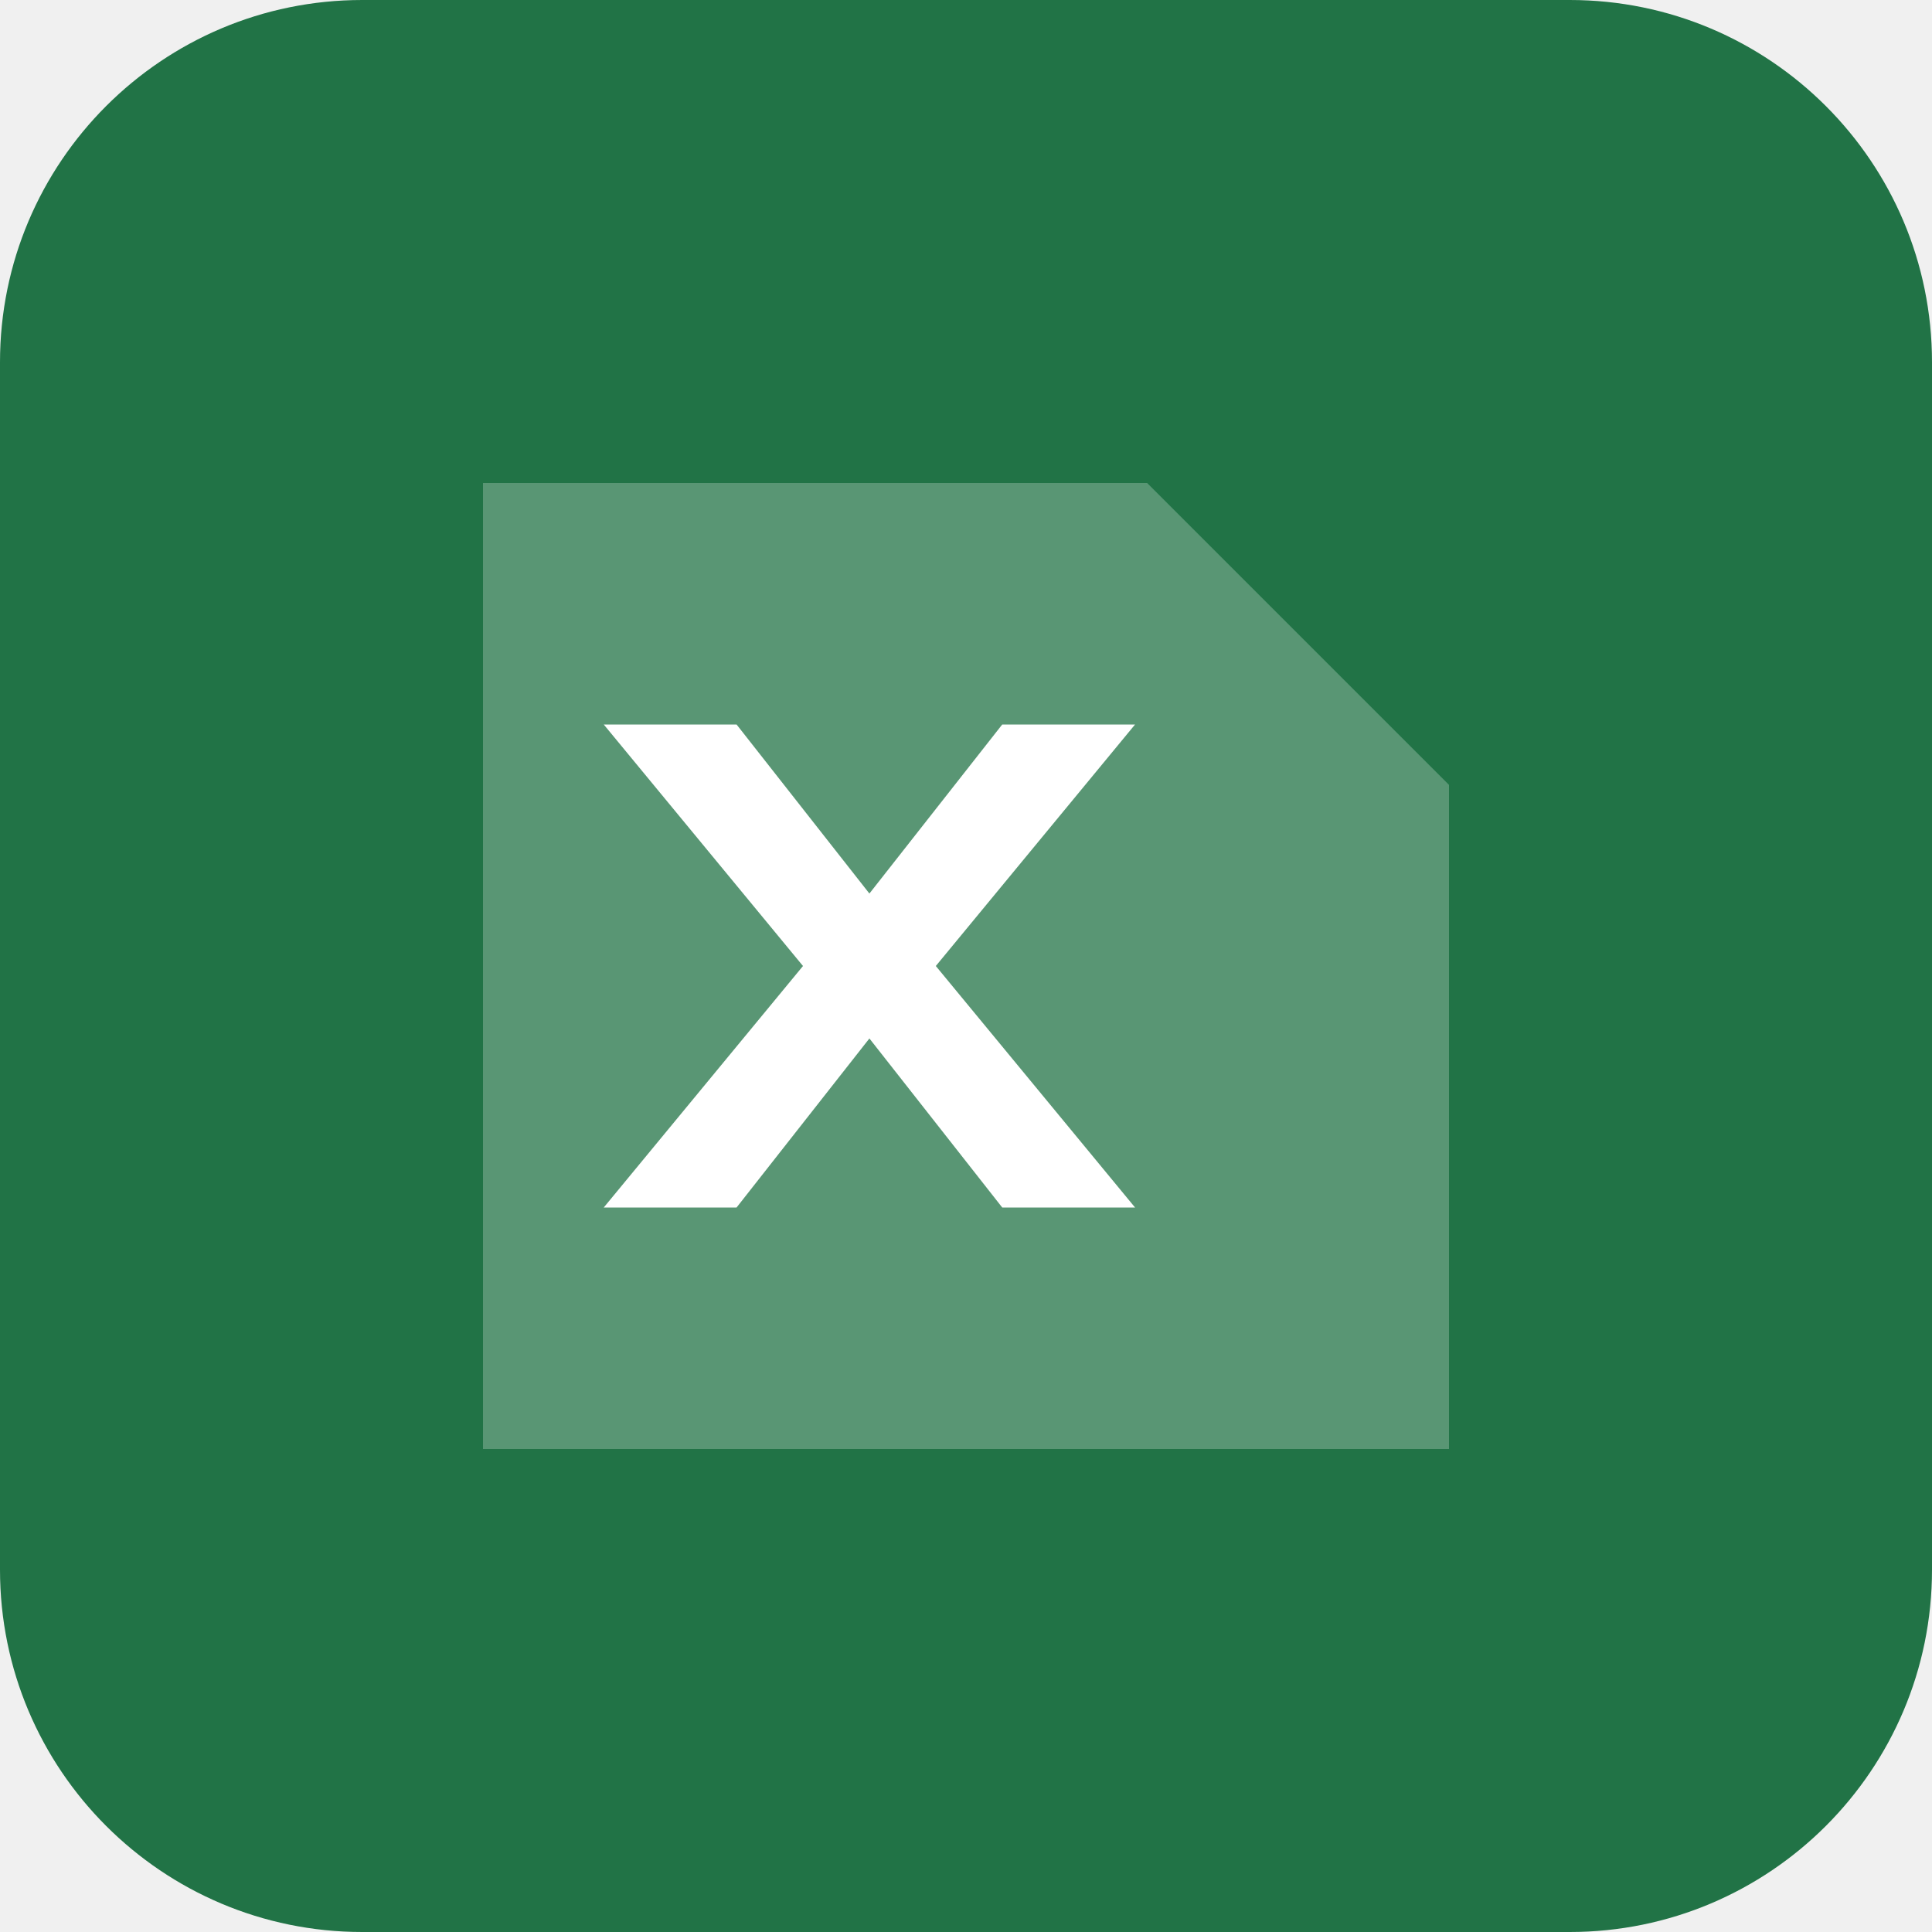
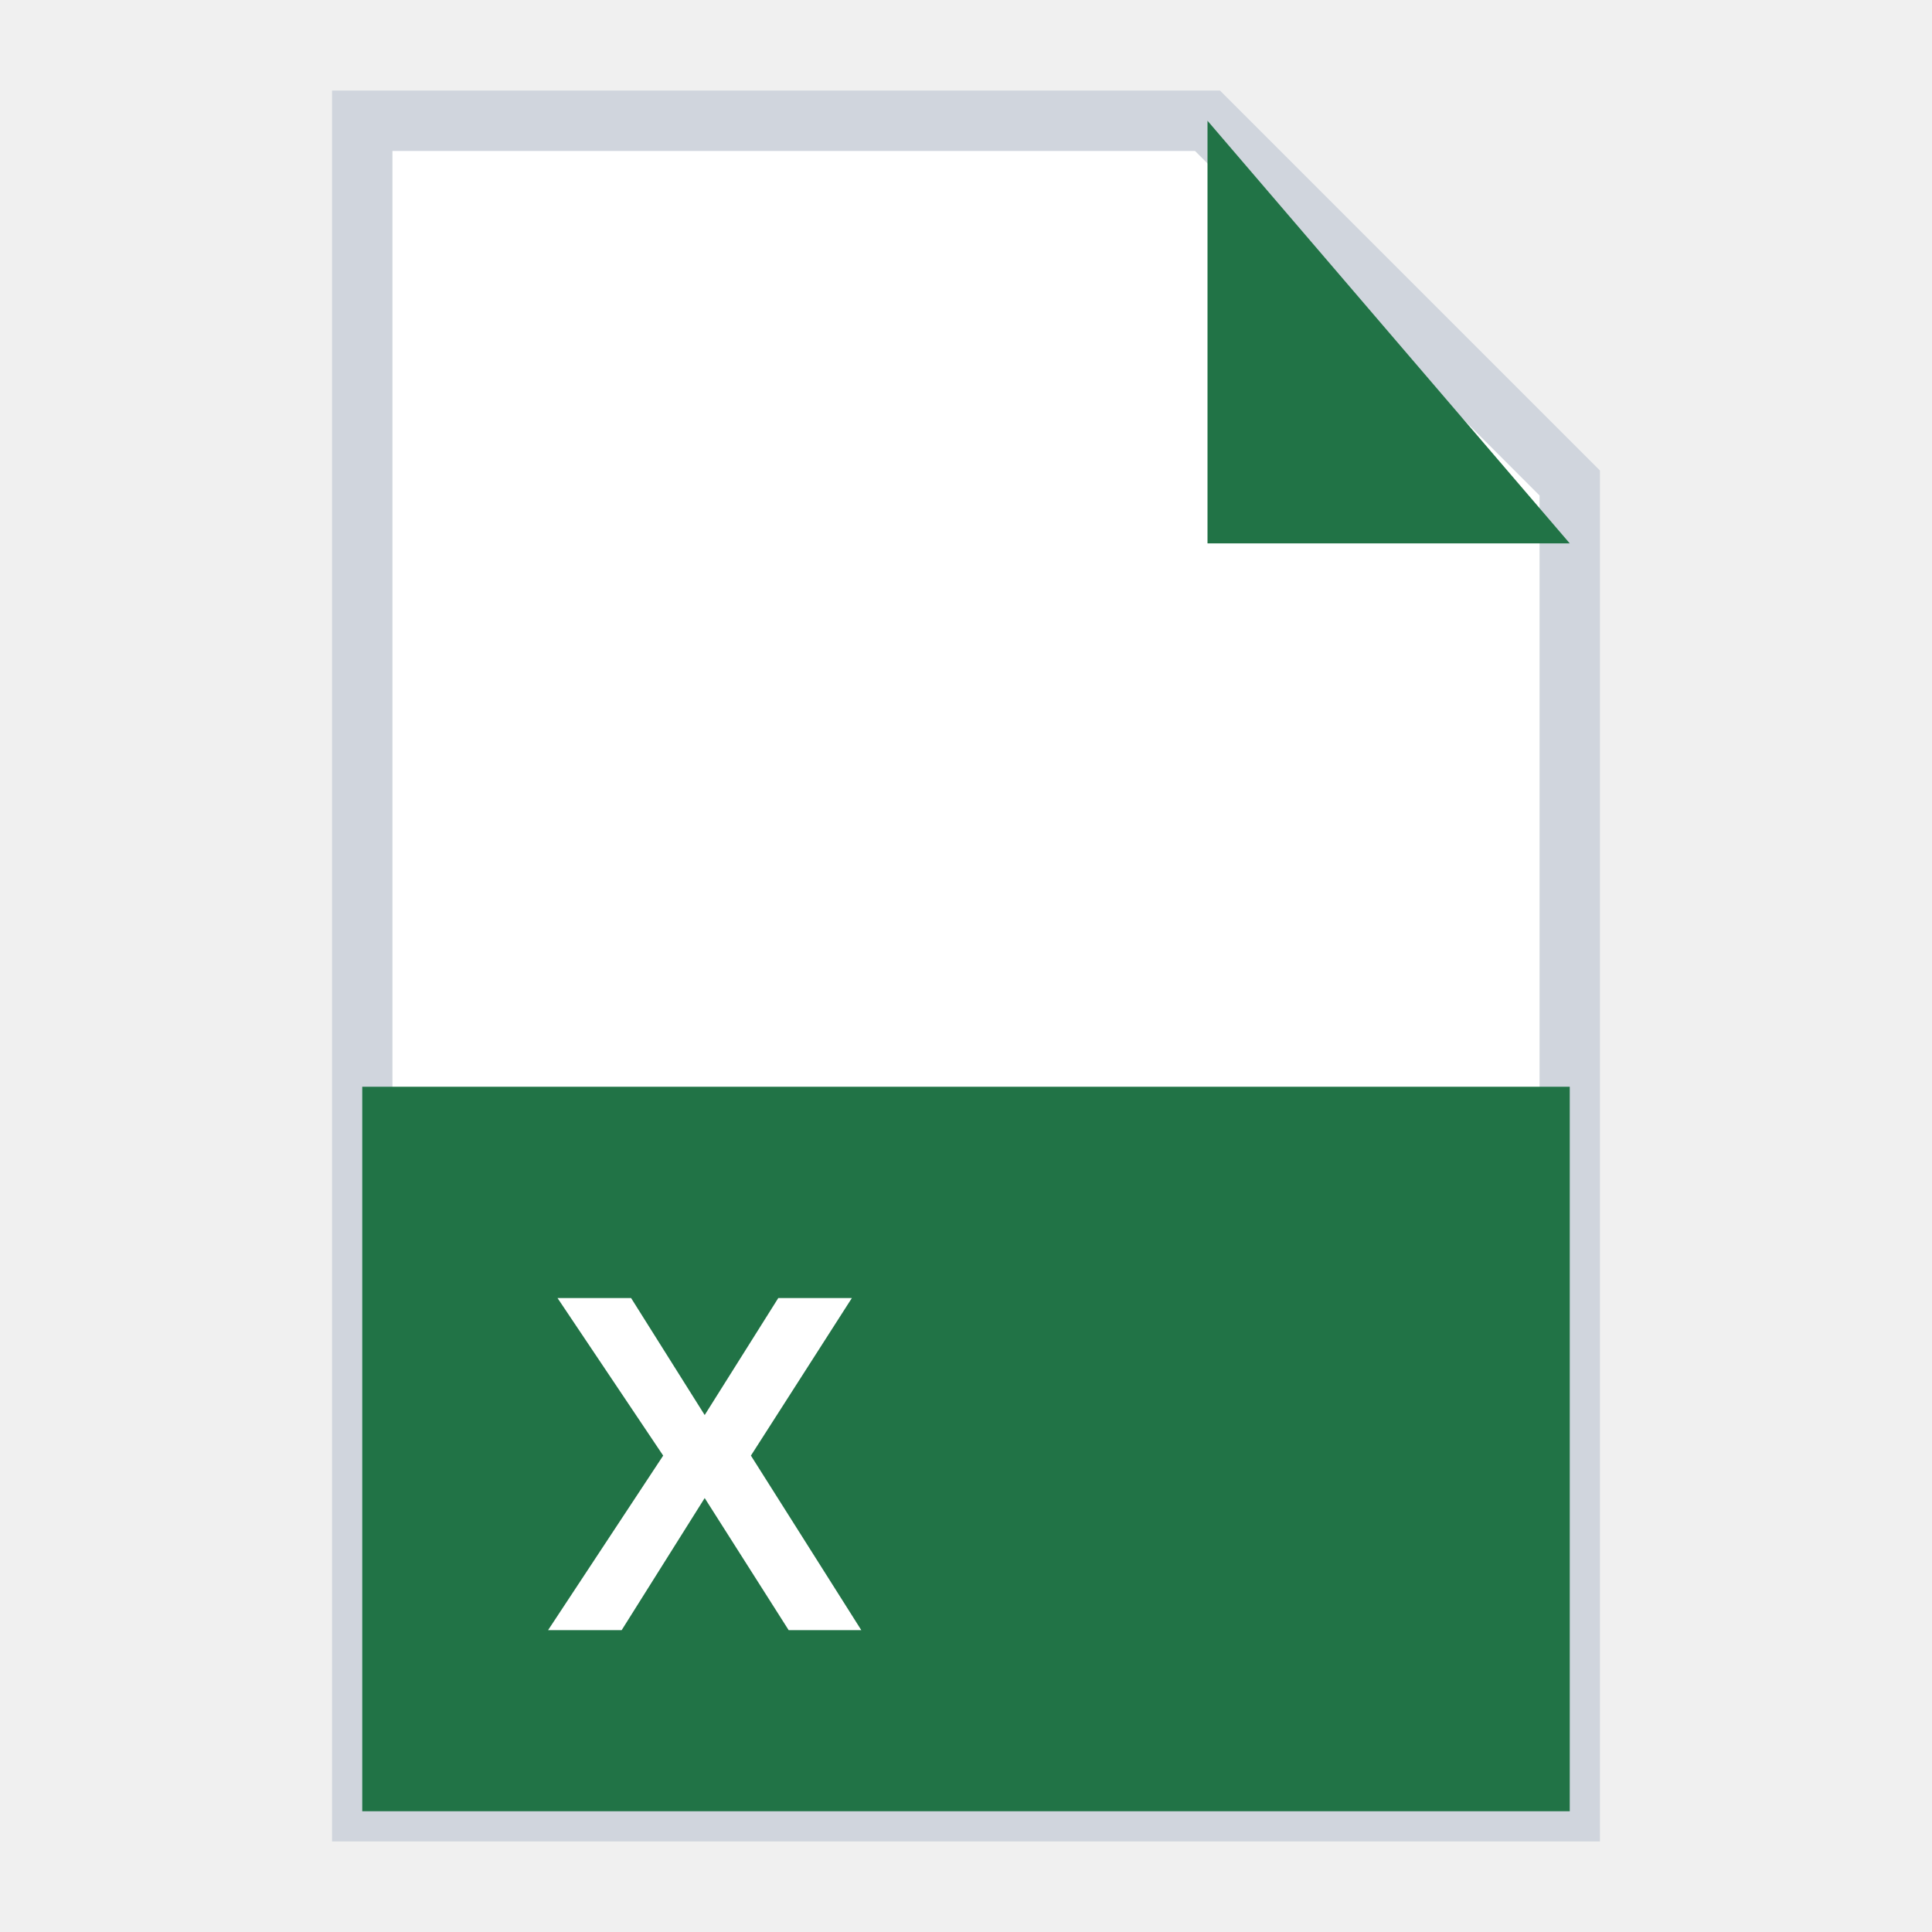
<svg xmlns="http://www.w3.org/2000/svg" viewBox="0 0 32 32">
-   <rect width="32" height="32" rx="6" fill="#217346" />
-   <path fill="#fff" d="M8 8h11l5 5v11H8z" opacity=".25" />
-   <path fill="#fff" d="m10 12 3.3 4-3.3 4h2.2l2.2-2.8 2.2 2.8h2.2l-3.3-4 3.3-4h-2.2l-2.2 2.8-2.2-2.8z" />
+   <path fill="#fff" stroke="#d0d5dd" d="M6 2h14l6 6v22H6z" />
+   <path fill="#217346" d="M20 2v7h6z" />
+   <rect x="6" y="18" width="20" height="12" fill="#217346" />
+   <text x="9" y="27" fill="#fff" font-size="8" font-family="Arial" font-weight="700">X</text>
</svg>
